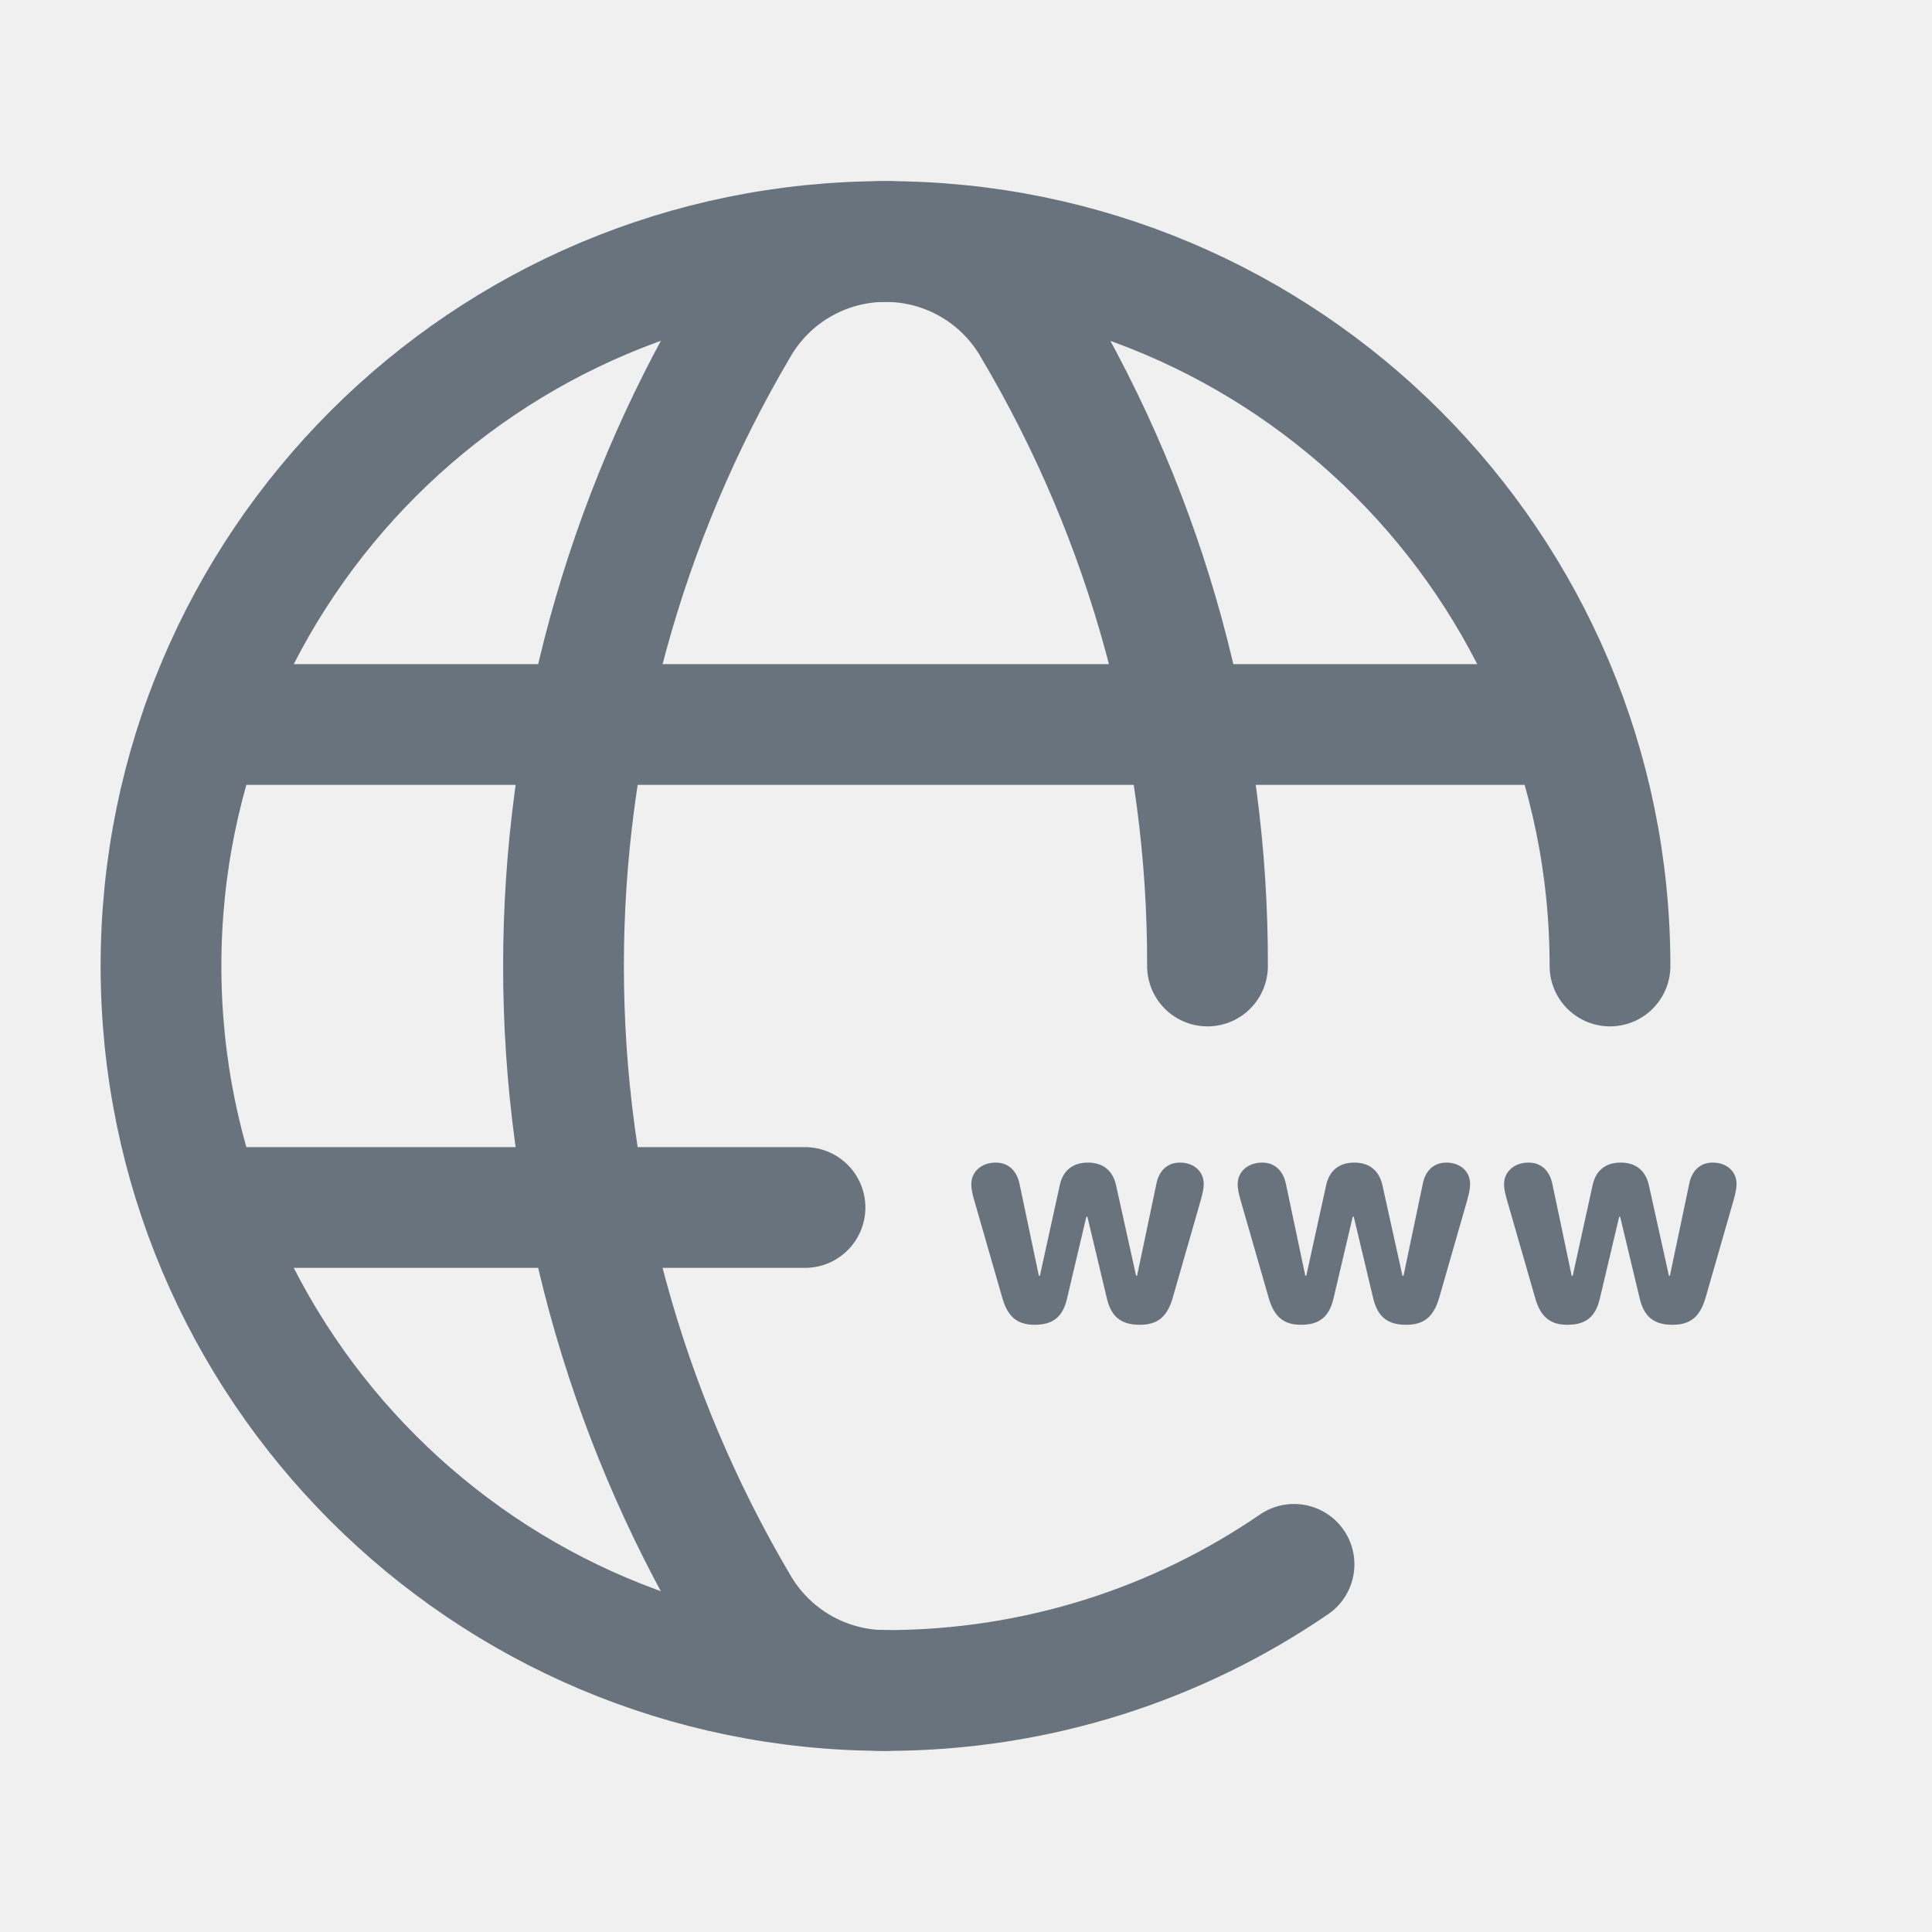
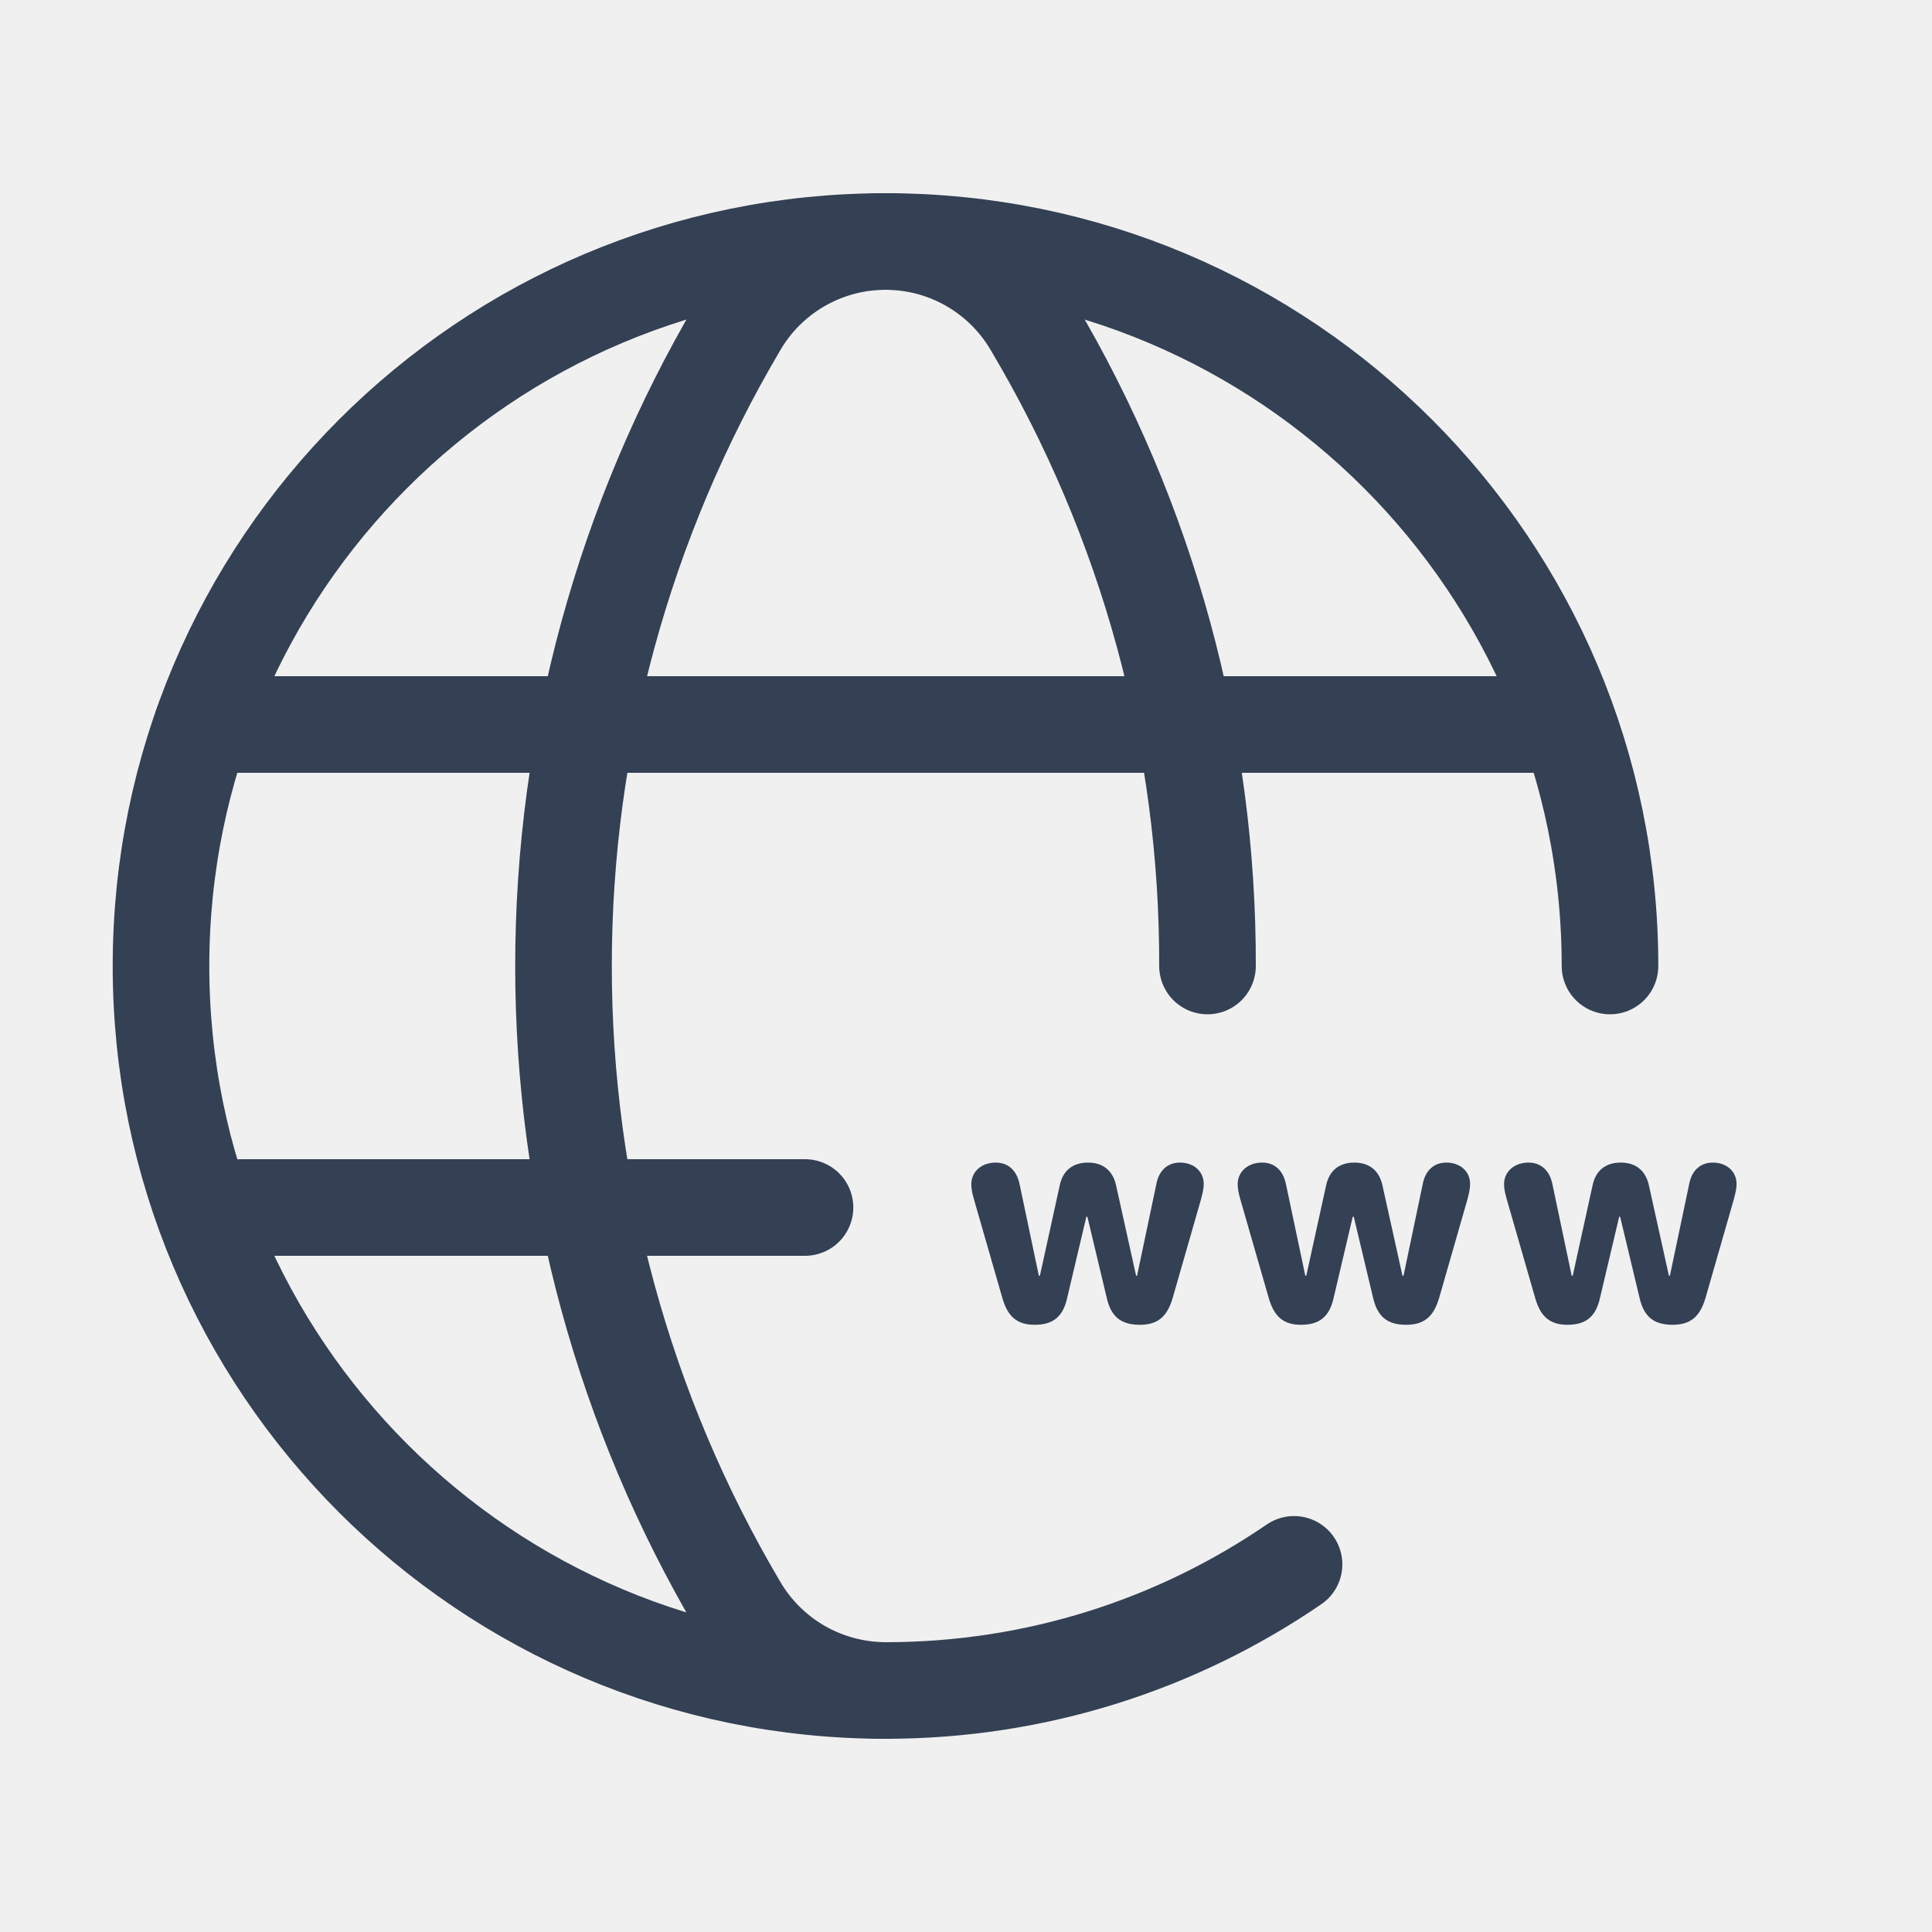
<svg xmlns="http://www.w3.org/2000/svg" width="24" height="24" viewBox="0 0 24 24" fill="none">
-   <g clip-path="url(#clip0_6742_178)">
-     <path d="M20 12C20 7.029 15.971 3 11 3C6.029 3 2 7.029 2 12C2 16.971 6.029 21 11 21C12.883 21 14.631 20.422 16.075 19.433" stroke="#68737D" stroke-width="1.5" stroke-linecap="round" />
-     <path d="M2.513 9H19.381" stroke="#68737D" stroke-width="1.5" stroke-linecap="round" stroke-linejoin="round" />
-     <path d="M3 15H10" stroke="#68737D" stroke-width="1.5" stroke-linecap="round" stroke-linejoin="round" />
-     <path d="M15 12C15.008 9.206 14.259 6.463 12.833 4.06C12.648 3.738 12.381 3.47 12.059 3.284C11.737 3.098 11.372 3 11.001 3C10.629 3 10.264 3.098 9.942 3.284C9.62 3.47 9.353 3.738 9.168 4.06C7.749 6.466 7 9.208 7 12.001C7 14.793 7.749 17.535 9.168 19.941C9.354 20.262 9.621 20.53 9.943 20.716C10.265 20.902 10.629 20.999 11 21" stroke="#68737D" stroke-width="1.5" stroke-linecap="round" stroke-linejoin="round" />
-     <path d="M12.852 16.457C12.632 16.457 12.517 16.353 12.451 16.122L12.103 14.913C12.078 14.826 12.066 14.773 12.066 14.71C12.066 14.554 12.194 14.442 12.369 14.442C12.526 14.442 12.632 14.542 12.666 14.712L12.905 15.848H12.918L13.163 14.732C13.2 14.543 13.325 14.442 13.515 14.442C13.703 14.442 13.827 14.543 13.866 14.733L14.113 15.848H14.125L14.365 14.707C14.397 14.542 14.502 14.442 14.658 14.442C14.83 14.442 14.953 14.552 14.953 14.707C14.953 14.767 14.94 14.82 14.917 14.906L14.569 16.118C14.502 16.353 14.385 16.457 14.159 16.457C13.923 16.457 13.8 16.355 13.747 16.117L13.508 15.115H13.495L13.257 16.122C13.206 16.356 13.083 16.457 12.852 16.457ZM16.162 16.457C15.941 16.457 15.826 16.353 15.76 16.122L15.412 14.913C15.387 14.826 15.375 14.773 15.375 14.71C15.375 14.554 15.503 14.442 15.679 14.442C15.835 14.442 15.941 14.542 15.975 14.712L16.215 15.848H16.227L16.472 14.732C16.51 14.543 16.634 14.442 16.824 14.442C17.012 14.442 17.136 14.543 17.175 14.733L17.422 15.848H17.435L17.674 14.707C17.706 14.542 17.811 14.442 17.967 14.442C18.14 14.442 18.262 14.552 18.262 14.707C18.262 14.767 18.25 14.82 18.227 14.906L17.879 16.118C17.811 16.353 17.694 16.457 17.468 16.457C17.232 16.457 17.11 16.355 17.056 16.117L16.817 15.115H16.804L16.567 16.122C16.515 16.356 16.392 16.457 16.162 16.457ZM19.471 16.457C19.251 16.457 19.135 16.353 19.07 16.122L18.722 14.913C18.697 14.826 18.684 14.773 18.684 14.71C18.684 14.554 18.812 14.442 18.988 14.442C19.144 14.442 19.251 14.542 19.285 14.712L19.524 15.848H19.537L19.782 14.732C19.819 14.543 19.943 14.442 20.133 14.442C20.322 14.442 20.446 14.543 20.485 14.733L20.732 15.848H20.744L20.984 14.707C21.016 14.542 21.12 14.442 21.277 14.442C21.449 14.442 21.572 14.552 21.572 14.707C21.572 14.767 21.559 14.82 21.536 14.906L21.188 16.118C21.12 16.353 21.003 16.457 20.778 16.457C20.542 16.457 20.419 16.355 20.366 16.117L20.126 15.115H20.114L19.876 16.122C19.824 16.356 19.702 16.457 19.471 16.457Z" fill="#68737D" />
+   <g clip-path="url(#clip0_149_116)">
+     <path d="M20 12C20 7.029 15.971 3 11 3C6.029 3 2 7.029 2 12C2 16.971 6.029 21 11 21C12.883 21 14.631 20.422 16.075 19.433" stroke="#344054" stroke-width="1.2" stroke-linecap="round" />
+     <path d="M2.513 9H19.381" stroke="#344054" stroke-width="1.2" stroke-linecap="round" stroke-linejoin="round" />
+     <path d="M3 15H10" stroke="#344054" stroke-width="1.2" stroke-linecap="round" stroke-linejoin="round" />
+     <path d="M15 12C15.008 9.206 14.259 6.463 12.833 4.06C12.648 3.738 12.381 3.47 12.059 3.284C11.737 3.098 11.372 3 11.001 3C10.629 3 10.264 3.098 9.942 3.284C9.62 3.47 9.353 3.738 9.168 4.06C7.749 6.466 7 9.208 7 12.001C7 14.793 7.749 17.535 9.168 19.941C9.354 20.262 9.621 20.53 9.943 20.716C10.265 20.901 10.629 20.999 11 21" stroke="#344054" stroke-width="1.2" stroke-linecap="round" stroke-linejoin="round" />
+     <path d="M12.852 16.457C12.632 16.457 12.517 16.353 12.451 16.122L12.103 14.913C12.078 14.826 12.066 14.772 12.066 14.71C12.066 14.554 12.194 14.442 12.369 14.442C12.526 14.442 12.632 14.542 12.666 14.712L12.905 15.848H12.918L13.163 14.732C13.2 14.543 13.325 14.442 13.515 14.442C13.703 14.442 13.827 14.543 13.866 14.733L14.113 15.848H14.125L14.365 14.707C14.397 14.542 14.502 14.442 14.658 14.442C14.83 14.442 14.953 14.552 14.953 14.707C14.953 14.767 14.94 14.82 14.917 14.906L14.569 16.118C14.502 16.353 14.385 16.457 14.159 16.457C13.923 16.457 13.8 16.355 13.747 16.117L13.508 15.115H13.495L13.257 16.122C13.206 16.356 13.083 16.457 12.852 16.457ZM16.162 16.457C15.941 16.457 15.826 16.353 15.76 16.122L15.412 14.913C15.387 14.826 15.375 14.772 15.375 14.71C15.375 14.554 15.503 14.442 15.679 14.442C15.835 14.442 15.941 14.542 15.975 14.712L16.215 15.848H16.227L16.472 14.732C16.51 14.543 16.634 14.442 16.824 14.442C17.012 14.442 17.136 14.543 17.175 14.733L17.422 15.848H17.435L17.674 14.707C17.706 14.542 17.811 14.442 17.967 14.442C18.14 14.442 18.262 14.552 18.262 14.707C18.262 14.767 18.25 14.82 18.227 14.906L17.879 16.118C17.811 16.353 17.694 16.457 17.468 16.457C17.232 16.457 17.11 16.355 17.056 16.117L16.817 15.115H16.804L16.567 16.122C16.515 16.356 16.392 16.457 16.162 16.457ZM19.471 16.457C19.251 16.457 19.135 16.353 19.07 16.122L18.722 14.913C18.697 14.826 18.684 14.772 18.684 14.71C18.684 14.554 18.812 14.442 18.988 14.442C19.144 14.442 19.251 14.542 19.285 14.712L19.524 15.848H19.537L19.782 14.732C19.819 14.543 19.943 14.442 20.133 14.442C20.322 14.442 20.446 14.543 20.485 14.733L20.732 15.848H20.744L20.984 14.707C21.016 14.542 21.12 14.442 21.277 14.442C21.449 14.442 21.572 14.552 21.572 14.707C21.572 14.767 21.559 14.82 21.536 14.906L21.188 16.118C21.12 16.353 21.003 16.457 20.778 16.457C20.542 16.457 20.419 16.355 20.366 16.117L20.126 15.115H20.114L19.876 16.122C19.824 16.356 19.702 16.457 19.471 16.457Z" fill="#344054" />
  </g>
  <defs>
-     <clipPath id="clip0_6742_178">
+     <clipPath id="clip0_149_116">
      <rect width="24" height="24" fill="white" />
    </clipPath>
  </defs>
</svg>
